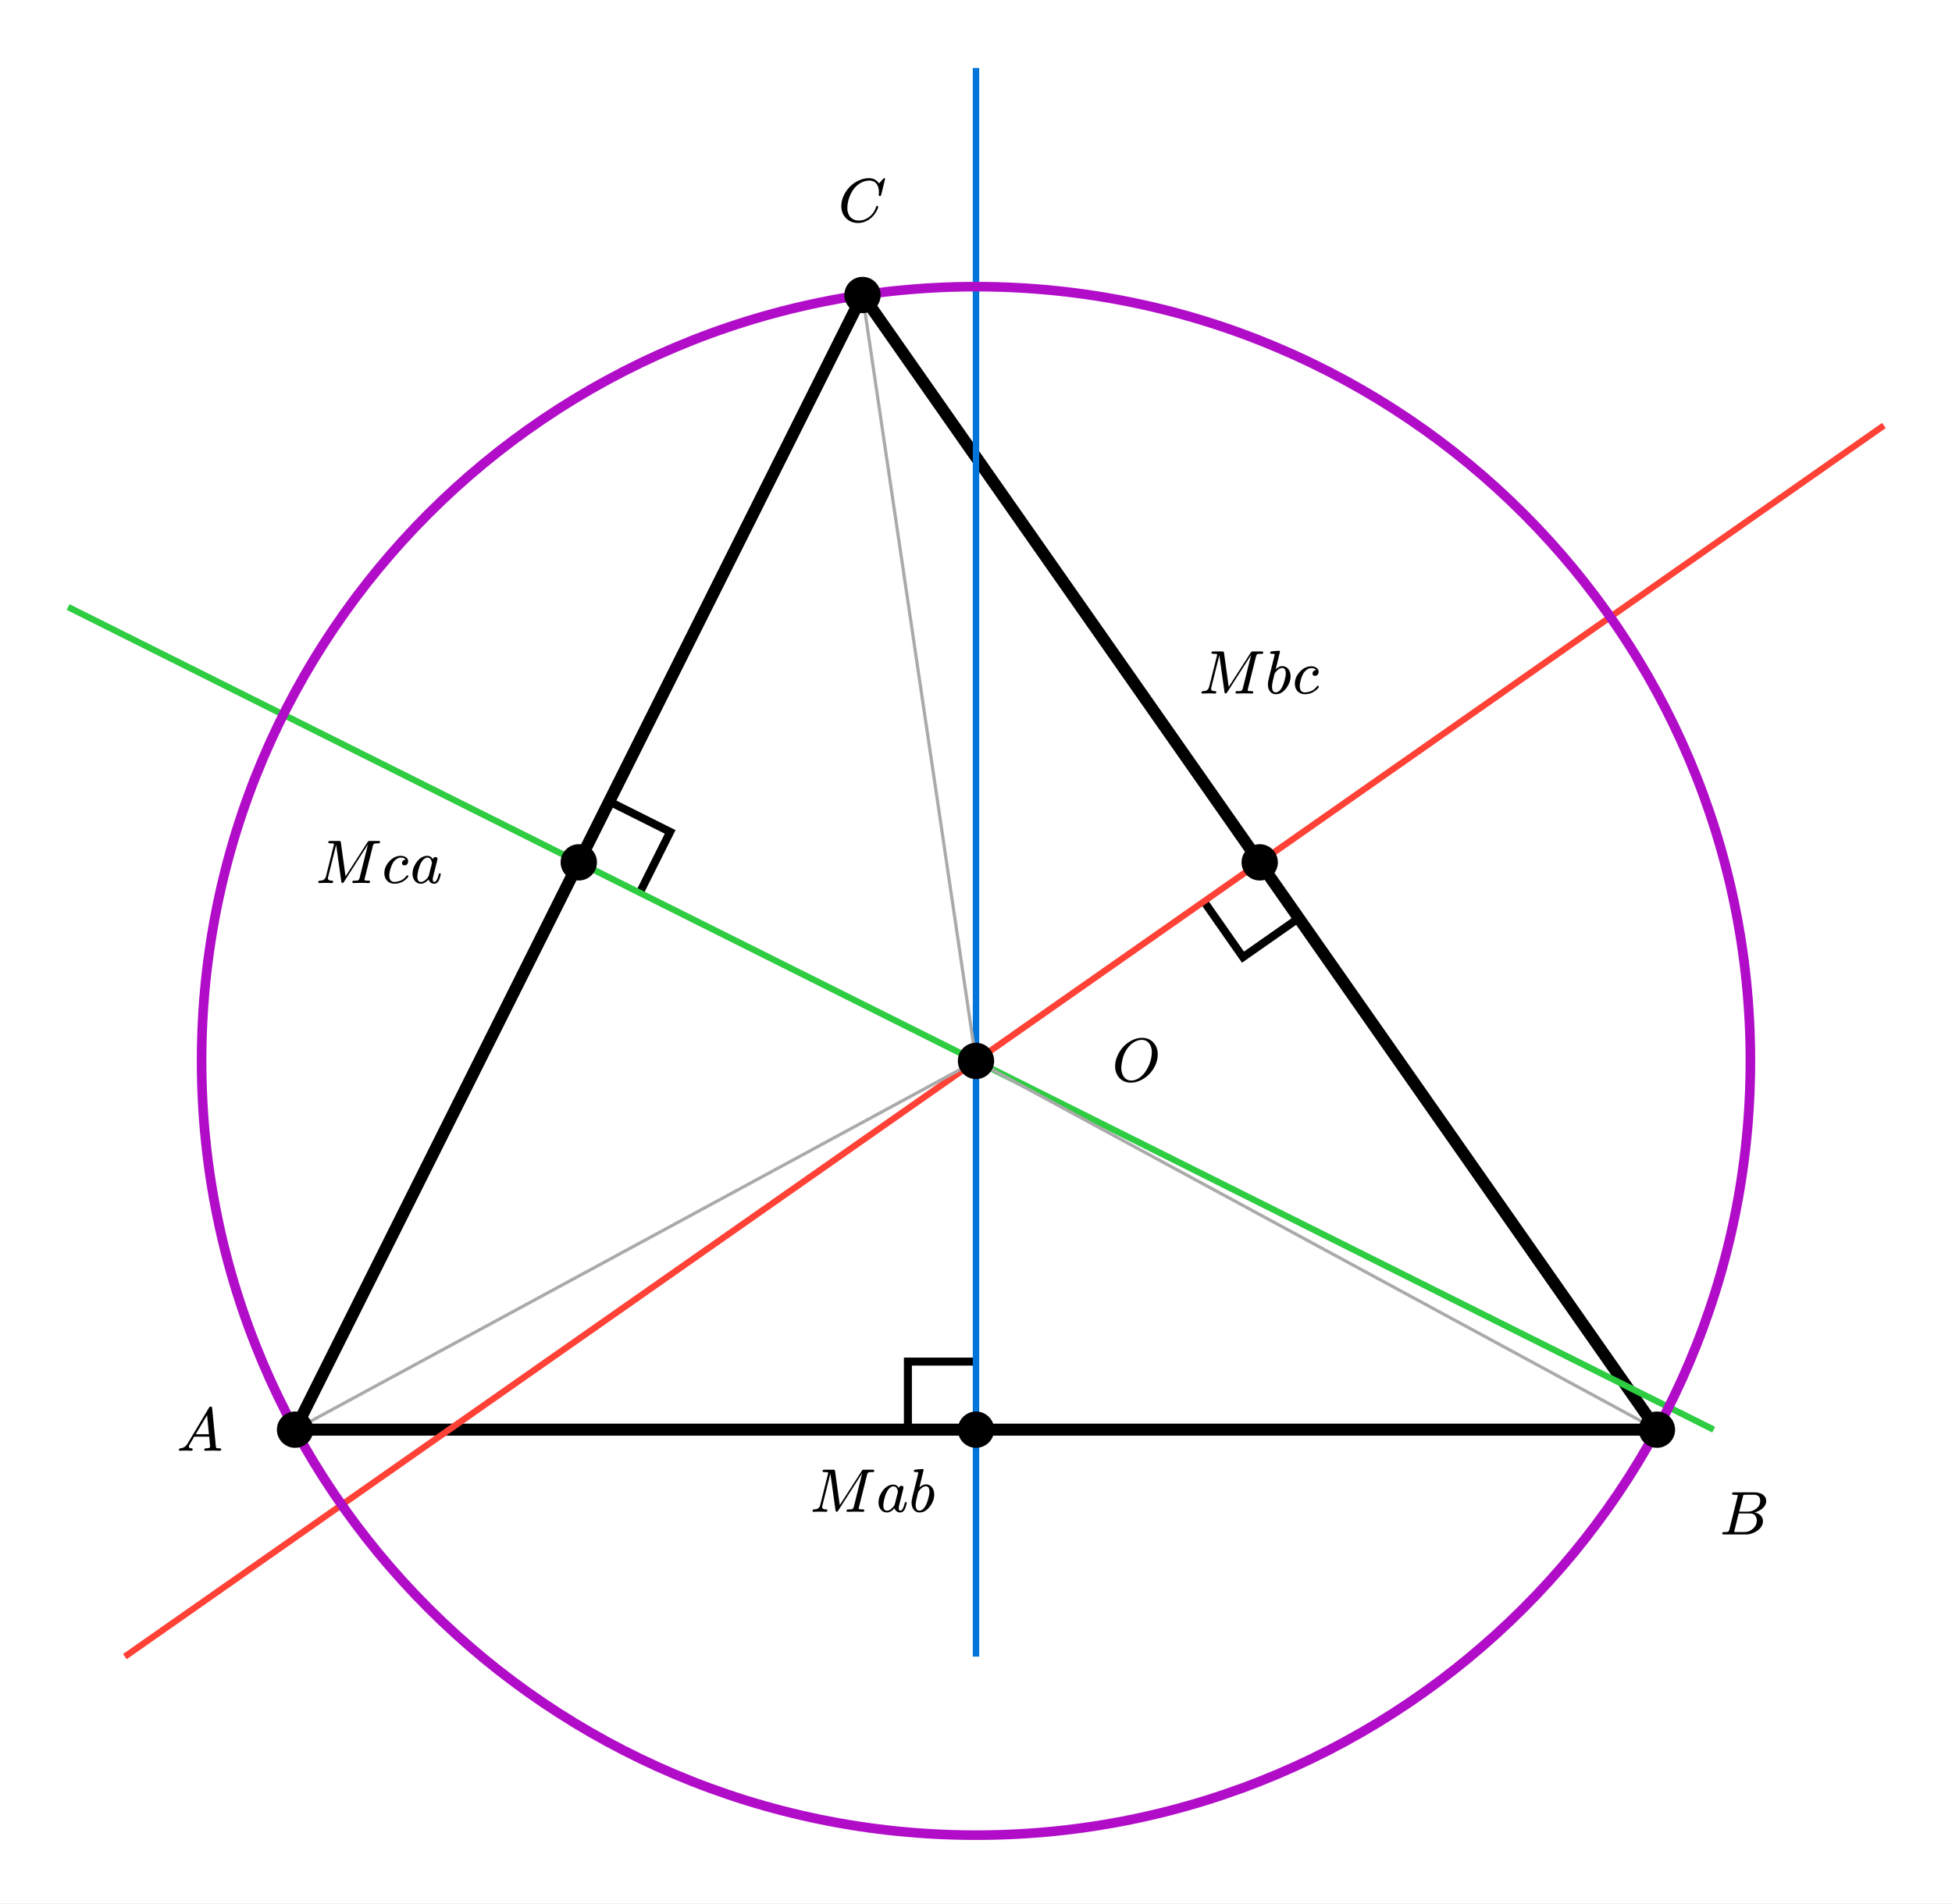
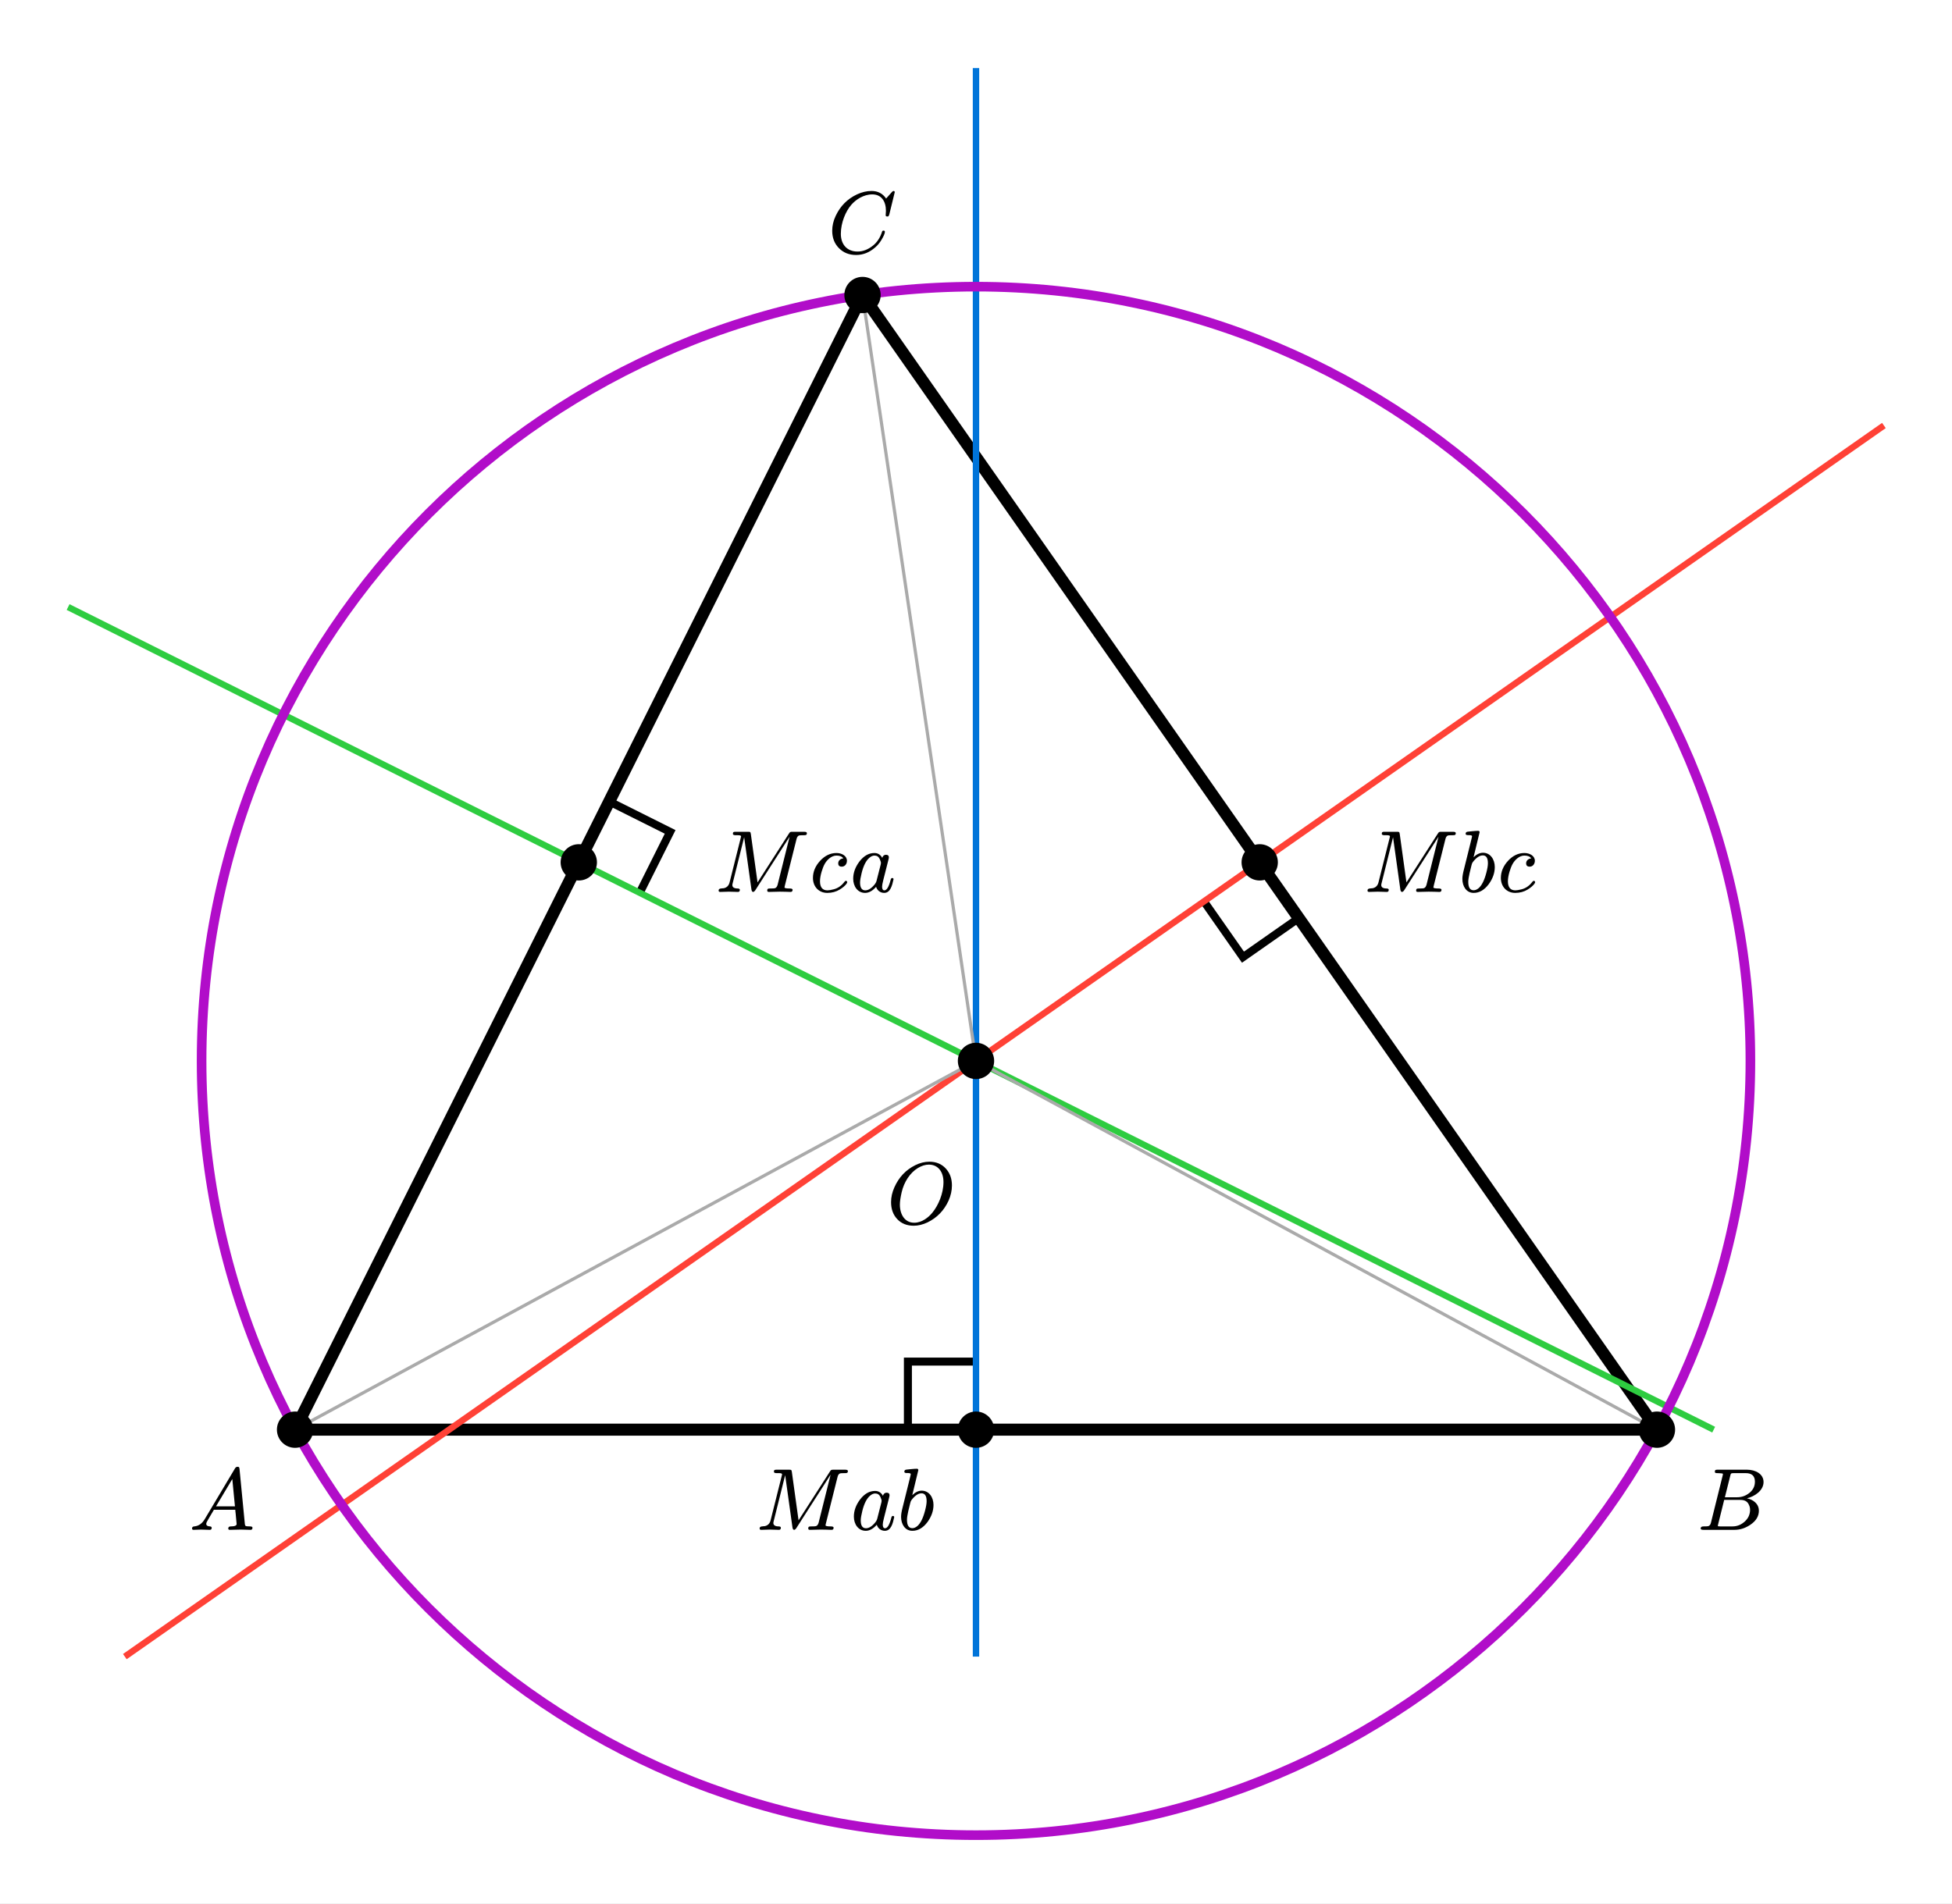
<svg xmlns="http://www.w3.org/2000/svg" xmlns:xlink="http://www.w3.org/1999/xlink" viewBox="0 0 243.78 237.737" width="243.78pt" height="237.737pt">
  <path fill="#ffffff" fill-rule="nonzero" d="M 0 0v 237.737h 243.78v -237.737Z " />
  <g transform="translate(8.503937 8.503937)">
    <path fill="none" stroke="#000000" stroke-width="1" stroke-linecap="butt" stroke-linejoin="miter" stroke-miterlimit="4" transform="translate(104.8819 161.5748)" d="M 0 0m 0 8.504v -8.504h 8.504" />
    <path fill="none" stroke="#000000" stroke-width="1" stroke-linecap="butt" stroke-linejoin="miter" stroke-miterlimit="4" transform="translate(141.8522 104.0893)" d="M 0 0m 11.843 2.09l -6.967 4.877l -4.877 -6.967" />
    <path fill="none" stroke="#000000" stroke-width="1" stroke-linecap="butt" stroke-linejoin="miter" stroke-miterlimit="4" transform="translate(67.5826 91.60645)" d="M 0 0l 7.606 3.803l -3.803 7.606" />
    <path fill="none" stroke="#000000" stroke-width="1.5" stroke-linecap="butt" stroke-linejoin="miter" stroke-miterlimit="4" transform="translate(28.34646 28.34646)" d="M 0 0m 0 141.732h 170.079l -99.213 -141.732l -70.866 141.732" />
    <path fill="none" stroke="#0074d9" stroke-width="0.8" stroke-linecap="butt" stroke-linejoin="miter" stroke-miterlimit="4" transform="translate(113.3858)" d="M 0 0v 198.425" />
    <path fill="none" stroke="#ff4136" stroke-width="0.8" stroke-linecap="butt" stroke-linejoin="miter" stroke-miterlimit="4" transform="translate(7.086614 44.64567)" d="M 0 0m 0 153.78l 219.685 -153.78" />
    <path fill="none" stroke="#2ecc40" stroke-width="0.8" stroke-linecap="butt" stroke-linejoin="miter" stroke-miterlimit="4" transform="translate(0 67.32283)" d="M 0 0m 205.512 102.756l -205.512 -102.756" />
    <path fill="none" stroke="#b10dc9" stroke-width="1.2" stroke-linecap="butt" stroke-linejoin="miter" stroke-miterlimit="4" transform="translate(16.67236 27.30229)" d="M 0 0m 96.713 0c -53.365 0 -96.713 43.349 -96.713 96.713c 0 53.365 43.349 96.713 96.713 96.713c 53.365 0 96.713 -43.349 96.713 -96.713c 0 -53.365 -43.349 -96.713 -96.713 -96.713Z " />
    <path fill="none" stroke="#aaaaaa" stroke-width="0.4" stroke-linecap="butt" stroke-linejoin="miter" stroke-miterlimit="4" transform="translate(28.34646 124.0157)" d="M 0 0m 85.039 0l -85.039 46.063" />
    <path fill="none" stroke="#aaaaaa" stroke-width="0.4" stroke-linecap="butt" stroke-linejoin="miter" stroke-miterlimit="4" transform="translate(113.3858 124.0157)" d="M 0 0l 85.039 46.063" />
    <path fill="none" stroke="#aaaaaa" stroke-width="0.4" stroke-linecap="butt" stroke-linejoin="miter" stroke-miterlimit="4" transform="translate(99.2126 28.34646)" d="M 0 0m 14.173 95.669l -14.173 -95.669" />
    <path fill="#000000" fill-rule="nonzero" transform="translate(26.07874 167.811)" d="M 0 0m 2.268 0c -1.251 0 -2.268 1.016 -2.268 2.268c 0 1.251 1.016 2.268 2.268 2.268c 1.251 0 2.268 -1.016 2.268 -2.268c 0 -1.251 -1.016 -2.268 -2.268 -2.268Z " />
    <path fill="#000000" fill-rule="nonzero" transform="translate(196.1575 167.811)" d="M 0 0m 2.268 0c -1.251 0 -2.268 1.016 -2.268 2.268c 0 1.251 1.016 2.268 2.268 2.268c 1.251 0 2.268 -1.016 2.268 -2.268c 0 -1.251 -1.016 -2.268 -2.268 -2.268Z " />
    <path fill="#000000" fill-rule="nonzero" transform="translate(96.94488 26.07874)" d="M 0 0m 2.268 0c -1.251 0 -2.268 1.016 -2.268 2.268c 0 1.251 1.016 2.268 2.268 2.268c 1.251 0 2.268 -1.016 2.268 -2.268c 0 -1.251 -1.016 -2.268 -2.268 -2.268Z " />
    <path fill="#000000" fill-rule="nonzero" transform="translate(111.1181 121.748)" d="M 0 0m 2.268 0c -1.251 0 -2.268 1.016 -2.268 2.268c 0 1.251 1.016 2.268 2.268 2.268c 1.251 0 2.268 -1.016 2.268 -2.268c 0 -1.251 -1.016 -2.268 -2.268 -2.268Z " />
    <path fill="#000000" fill-rule="nonzero" transform="translate(111.1181 167.811)" d="M 0 0m 2.268 0c -1.251 0 -2.268 1.016 -2.268 2.268c 0 1.251 1.016 2.268 2.268 2.268c 1.251 0 2.268 -1.016 2.268 -2.268c 0 -1.251 -1.016 -2.268 -2.268 -2.268Z " />
    <path fill="#000000" fill-rule="nonzero" transform="translate(146.5512 96.94488)" d="M 0 0m 2.268 0c -1.251 0 -2.268 1.016 -2.268 2.268c 0 1.251 1.016 2.268 2.268 2.268c 1.251 0 2.268 -1.016 2.268 -2.268c 0 -1.251 -1.016 -2.268 -2.268 -2.268Z " />
    <path fill="#000000" fill-rule="nonzero" transform="translate(61.51181 96.94488)" d="M 0 0m 2.268 0c -1.251 0 -2.268 1.016 -2.268 2.268c 0 1.251 1.016 2.268 2.268 2.268c 1.251 0 2.268 -1.016 2.268 -2.268c 0 -1.251 -1.016 -2.268 -2.268 -2.268Z " />
-     <path fill="none" transform="translate(8.571457 162.4492)" d="M 0 0h 15.775v 15.259h -15.775v -15.259Z " />
-     <g transform="translate(8.571457 162.4492)">
-       <g transform="matrix(1 0 0 -1 5 10.2591)">
-         <use xlink:href="#g541F81E05891D12A66EDBCE1491D4BDF" x="0" y="0" fill="#000000" fill-rule="nonzero" />
+     <path fill="none" transform="translate(10.09646 170.0787)" d="M 0 0h 18.25v 17.513h -18.25v -17.513Z " />
+     <g transform="translate(10.09646 170.0787)">
+       <g transform="matrix(1 0 0 -1 5 12.513)">
+         <use xlink:href="#gDD78C4AC18CD51C41481EB0565E89892" x="0" y="0" fill="#000000" fill-rule="nonzero" />
      </g>
    </g>
-     <path fill="none" transform="translate(201.2536 172.9072)" d="M 0 0h 16.037v 15.259h -16.037v -15.259Z " />
-     <g transform="translate(201.2536 172.9072)">
-       <g transform="matrix(1 0 0 -1 5 10.2591)">
-         <use xlink:href="#g7D38DDCC0AC339613198229876DF969C" x="0" y="0" fill="#000000" fill-rule="nonzero" />
+     <path fill="none" transform="translate(198.4252 170.0787)" d="M 0 0h 18.624v 17.513h -18.624v -17.513Z " />
+     <g transform="translate(198.4252 170.0787)">
+       <g transform="matrix(1 0 0 -1 5 12.513)">
+         <use xlink:href="#gEC10EBF41C87FA9C1C1D1A4F34582802" x="0" y="0" fill="#000000" fill-rule="nonzero" />
      </g>
    </g>
-     <path fill="none" transform="translate(91.1788 8.917957)" d="M 0 0h 16.068v 15.428h -16.068v -15.428Z " />
-     <g transform="translate(91.1788 8.917957)">
-       <g transform="matrix(1 0 0 -1 5 10.2591)">
-         <use xlink:href="#g515717E9E1F801038097A74580DAADE1" x="0" y="0" fill="#000000" fill-rule="nonzero" />
+     <path fill="none" transform="translate(89.8786 10.59146)" d="M 0 0h 18.668v 17.755h -18.668v -17.755Z " />
+     <g transform="translate(89.8786 10.59146)">
+       <g transform="matrix(1 0 0 -1 5 12.513)">
+         <use xlink:href="#g9AF2FCDC7D502736E115E482D897EFF2" x="0" y="0" fill="#000000" fill-rule="nonzero" />
      </g>
    </g>
-     <path fill="none" transform="translate(125.3858 116.3015)" d="M 0 0h 15.914v 15.428h -15.914v -15.428Z " />
-     <g transform="translate(125.3858 116.3015)">
-       <g transform="matrix(1 0 0 -1 5 10.2591)">
-         <use xlink:href="#g974B0ED84B7B2091D6FDFEC1D9459835" x="0" y="0" fill="#000000" fill-rule="nonzero" />
+     <path fill="none" transform="translate(97.24023 131.8485)" d="M 0 0h 18.448v 17.755h -18.448v -17.755Z " />
+     <g transform="translate(97.24023 131.8485)">
+       <g transform="matrix(1 0 0 -1 5 12.513)">
+         <use xlink:href="#g93668732B0E42348DDA57839D5743AC6" x="0" y="0" fill="#000000" fill-rule="nonzero" />
      </g>
    </g>
-     <path fill="none" transform="translate(87.64703 170.0787)" d="M 0 0h 25.739v 15.344h -25.739v -15.344Z " />
-     <g transform="translate(87.64703 170.0787)">
-       <g transform="matrix(1 0 0 -1 5 10.2591)">
-         <use xlink:href="#gD0BA93D0F566120F8E82E57305EC7665" x="0" y="0" fill="#000000" fill-rule="nonzero" />
+     <path fill="none" transform="translate(80.90183 170.0787)" d="M 0 0h 32.484v 17.634h -32.484v -17.634Z " />
+     <g transform="translate(80.90183 170.0787)">
+       <g transform="matrix(1 0 0 -1 5 12.513)">
+         <use xlink:href="#g607FDD17CE03D2E71672FF3245E08E8" x="0" y="0" fill="#000000" fill-rule="nonzero" />
      </g>
-       <g transform="matrix(1 0 0 -1 13.2544 10.2591)">
-         <use xlink:href="#g972305A90F1E1828C8BB1B9DC8431789" x="0" y="0" fill="#000000" fill-rule="nonzero" />
+       <g transform="matrix(1 0 0 -1 16.792 12.513)">
+         <use xlink:href="#g224B0EF8FD52A606488E12FCAA597AD9" x="0" y="0" fill="#000000" fill-rule="nonzero" />
      </g>
-       <g transform="matrix(1 0 0 -1 17.3277 10.2591)">
-         <use xlink:href="#g1B7456FBFE79FBA91D8228BE619EAC63" x="0" y="0" fill="#000000" fill-rule="nonzero" />
+       <g transform="matrix(1 0 0 -1 22.611 12.513)">
+         <use xlink:href="#g15828C4A4749E9A604E472A14681BAD3" x="0" y="0" fill="#000000" fill-rule="nonzero" />
      </g>
    </g>
-     <path fill="none" transform="translate(136.2228 67.8688)" d="M 0 0h 25.192v 15.344h -25.192v -15.344Z " />
-     <g transform="translate(136.2228 67.8688)">
-       <g transform="matrix(1 0 0 -1 5 10.2591)">
-         <use xlink:href="#gD0BA93D0F566120F8E82E57305EC7665" x="0" y="0" fill="#000000" fill-rule="nonzero" />
+     <path fill="none" transform="translate(156.8189 90.3956)" d="M 0 0h 31.703v 17.634h -31.703v -17.634Z " />
+     <g transform="translate(156.8189 90.3956)">
+       <g transform="matrix(1 0 0 -1 5 12.513)">
+         <use xlink:href="#g607FDD17CE03D2E71672FF3245E08E8" x="0" y="0" fill="#000000" fill-rule="nonzero" />
      </g>
-       <g transform="matrix(1 0 0 -1 13.2544 10.2591)">
-         <use xlink:href="#g1B7456FBFE79FBA91D8228BE619EAC63" x="0" y="0" fill="#000000" fill-rule="nonzero" />
+       <g transform="matrix(1 0 0 -1 16.792 12.513)">
+         <use xlink:href="#g15828C4A4749E9A604E472A14681BAD3" x="0" y="0" fill="#000000" fill-rule="nonzero" />
      </g>
-       <g transform="matrix(1 0 0 -1 16.6655 10.2591)">
-         <use xlink:href="#g8815C6D2FA722CE7EC66298F9BE074C8" x="0" y="0" fill="#000000" fill-rule="nonzero" />
+       <g transform="matrix(1 0 0 -1 21.665 12.513)">
+         <use xlink:href="#g40FE25E54F5492ED24B9F95C84D97EA9" x="0" y="0" fill="#000000" fill-rule="nonzero" />
      </g>
    </g>
-     <path fill="none" transform="translate(25.92523 91.5407)" d="M 0 0h 25.854v 15.344h -25.854v -15.344Z " />
-     <g transform="translate(25.92523 91.5407)">
-       <g transform="matrix(1 0 0 -1 5 10.2591)">
-         <use xlink:href="#gD0BA93D0F566120F8E82E57305EC7665" x="0" y="0" fill="#000000" fill-rule="nonzero" />
+     <path fill="none" transform="translate(75.77953 90.3956)" d="M 0 0h 32.649v 17.634h -32.649v -17.634Z " />
+     <g transform="translate(75.77953 90.3956)">
+       <g transform="matrix(1 0 0 -1 5 12.513)">
+         <use xlink:href="#g607FDD17CE03D2E71672FF3245E08E8" x="0" y="0" fill="#000000" fill-rule="nonzero" />
      </g>
-       <g transform="matrix(1 0 0 -1 13.2544 10.2591)">
-         <use xlink:href="#g8815C6D2FA722CE7EC66298F9BE074C8" x="0" y="0" fill="#000000" fill-rule="nonzero" />
+       <g transform="matrix(1 0 0 -1 16.792 12.513)">
+         <use xlink:href="#g40FE25E54F5492ED24B9F95C84D97EA9" x="0" y="0" fill="#000000" fill-rule="nonzero" />
      </g>
-       <g transform="matrix(1 0 0 -1 16.781 10.2591)">
-         <use xlink:href="#g972305A90F1E1828C8BB1B9DC8431789" x="0" y="0" fill="#000000" fill-rule="nonzero" />
+       <g transform="matrix(1 0 0 -1 21.83 12.513)">
+         <use xlink:href="#g224B0EF8FD52A606488E12FCAA597AD9" x="0" y="0" fill="#000000" fill-rule="nonzero" />
      </g>
    </g>
  </g>
  <defs>
-     <symbol id="g541F81E05891D12A66EDBCE1491D4BDF" overflow="visible">
-       <path d="M 0 0m 1.055 0.023c 0.139 0 0.616 -0.023 0.762 -0.023c 0.116 0 0.169 0.062 0.169 0.177c 0 0.069 -0.046 0.116 -0.146 0.123c -0.223 0.008 -0.331 0.085 -0.331 0.231c 0 0.069 0.069 0.223 0.216 0.454c 0.208 0.346 0.354 0.601 0.454 0.77h 1.871c 0 -0.054 0.008 -0.162 0.031 -0.331c 0.054 -0.562 0.085 -0.87 0.085 -0.909c 0 -0.146 -0.169 -0.216 -0.516 -0.216c -0.146 0 -0.216 -0.062 -0.216 -0.185c 0 -0.077 0.046 -0.116 0.139 -0.116c 0.185 0 0.77 0.023 0.955 0.023c 0.154 0 0.701 -0.023 0.855 -0.023c 0.116 0 0.169 0.062 0.169 0.185c 0 0.077 -0.069 0.116 -0.208 0.116c -0.216 0 -0.346 0.015 -0.385 0.038c -0.038 0.023 -0.069 0.092 -0.077 0.208l -0.462 4.759c -0.023 0.146 -0.015 0.208 -0.177 0.208c -0.092 0 -0.169 -0.046 -0.223 -0.146l -2.649 -4.443c -0.231 -0.385 -0.539 -0.593 -0.916 -0.624c -0.123 -0.008 -0.185 -0.069 -0.185 -0.185c 0 -0.077 0.046 -0.116 0.131 -0.116c 0.123 0 0.531 0.023 0.654 0.023Z m 2.733 4.42l 0.231 -2.387h -1.655Z " />
+     <symbol id="gDD78C4AC18CD51C41481EB0565E89892" overflow="visible">
+       <path d="M 0 0m 1.507 0.033c 0.198 0 0.88 -0.033 1.089 -0.033c 0.165 0 0.242 0.088 0.242 0.253c 0 0.099 -0.066 0.165 -0.209 0.176c -0.319 0.011 -0.473 0.121 -0.473 0.33c 0 0.099 0.099 0.319 0.308 0.649c 0.297 0.495 0.506 0.858 0.649 1.1h 2.673c 0 -0.077 0.011 -0.231 0.044 -0.473c 0.077 -0.803 0.121 -1.243 0.121 -1.298c 0 -0.209 -0.242 -0.308 -0.737 -0.308c -0.209 0 -0.308 -0.088 -0.308 -0.264c 0 -0.11 0.066 -0.165 0.198 -0.165c 0.264 0 1.1 0.033 1.364 0.033c 0.22 0 1.001 -0.033 1.221 -0.033c 0.165 0 0.242 0.088 0.242 0.264c 0 0.11 -0.099 0.165 -0.297 0.165c -0.308 0 -0.495 0.022 -0.55 0.055c -0.055 0.033 -0.099 0.132 -0.11 0.297l -0.66 6.798c -0.033 0.209 -0.022 0.297 -0.253 0.297c -0.132 0 -0.242 -0.066 -0.319 -0.209l -3.784 -6.347c -0.33 -0.55 -0.77 -0.847 -1.309 -0.891c -0.176 -0.011 -0.264 -0.099 -0.264 -0.264c 0 -0.11 0.066 -0.165 0.187 -0.165c 0.176 0 0.759 0.033 0.935 0.033Z m 3.905 6.314l 0.33 -3.41h -2.365Z " />
    </symbol>
-     <symbol id="g7D38DDCC0AC339613198229876DF969C" overflow="visible">
-       <path d="M 0 0m 5.821 4.181c 0 0.701 -0.693 1.078 -1.448 1.078h -2.556c -0.177 0 -0.254 -0.008 -0.254 -0.185c 0 -0.123 0.154 -0.116 0.246 -0.116c 0.231 -0.008 0.37 -0.023 0.408 -0.031c 0.038 -0.008 0.054 -0.031 0.054 -0.069c 0 -0.015 -0.008 -0.062 -0.031 -0.139l -1.016 -4.089c -0.038 -0.169 -0.116 -0.27 -0.231 -0.308c -0.054 -0.015 -0.193 -0.023 -0.431 -0.023c -0.162 0 -0.239 -0.062 -0.239 -0.185c 0 -0.077 0.077 -0.116 0.239 -0.116h 2.718c 0.5 0 0.963 0.154 1.401 0.454c 0.485 0.331 0.732 0.739 0.732 1.217c 0 0.608 -0.5 0.978 -1.047 1.086c 0.678 0.162 1.455 0.678 1.455 1.425Z m -1.555 0.778c 0.531 0 0.801 -0.246 0.801 -0.747c 0 -0.393 -0.154 -0.716 -0.477 -0.978c -0.323 -0.262 -0.685 -0.385 -1.078 -0.385h -1.07l 0.462 1.848c 0.062 0.262 0.062 0.262 0.385 0.262Z m 0.216 -2.656c 0.108 -0.177 0.162 -0.354 0.162 -0.547c 0 -0.4 -0.154 -0.747 -0.47 -1.032c -0.316 -0.285 -0.67 -0.423 -1.078 -0.423h -1.04c -0.077 0 -0.131 0 -0.162 0.008c -0.046 0 -0.069 0.015 -0.069 0.038c 0 0.008 0 0.031 0.008 0.062c 0.239 0.978 0.423 1.717 0.547 2.21h 1.417c 0.331 0 0.554 -0.108 0.685 -0.316Z " />
+     <symbol id="gEC10EBF41C87FA9C1C1D1A4F34582802" overflow="visible">
+       <path d="M 0 0m 8.316 5.973c 0 1.001 -0.99 1.54 -2.068 1.54h -3.652c -0.253 0 -0.363 -0.011 -0.363 -0.264c 0 -0.176 0.22 -0.165 0.352 -0.165c 0.33 -0.011 0.528 -0.033 0.583 -0.044c 0.055 -0.011 0.077 -0.044 0.077 -0.099c 0 -0.022 -0.011 -0.088 -0.044 -0.198l -1.452 -5.841c -0.055 -0.242 -0.165 -0.385 -0.33 -0.44c -0.077 -0.022 -0.275 -0.033 -0.616 -0.033c -0.231 0 -0.341 -0.088 -0.341 -0.264c 0 -0.11 0.11 -0.165 0.341 -0.165h 3.883c 0.715 0 1.375 0.22 2.002 0.649c 0.693 0.473 1.045 1.056 1.045 1.738c 0 0.869 -0.715 1.397 -1.496 1.551c 0.968 0.231 2.079 0.968 2.079 2.035Z m -2.222 1.111c 0.759 0 1.144 -0.352 1.144 -1.067c 0 -0.561 -0.22 -1.023 -0.682 -1.397c -0.462 -0.374 -0.979 -0.55 -1.54 -0.55h -1.529l 0.66 2.64c 0.088 0.374 0.088 0.374 0.55 0.374Z m 0.308 -3.795c 0.154 -0.253 0.231 -0.506 0.231 -0.781c 0 -0.572 -0.22 -1.067 -0.671 -1.474c -0.451 -0.407 -0.957 -0.605 -1.54 -0.605h -1.485c -0.11 0 -0.187 0 -0.231 0.011c -0.066 0 -0.099 0.022 -0.099 0.055c 0 0.011 0 0.044 0.011 0.088c 0.341 1.397 0.605 2.453 0.781 3.157h 2.024c 0.473 0 0.792 -0.154 0.979 -0.451Z " />
    </symbol>
-     <symbol id="g515717E9E1F801038097A74580DAADE1" overflow="visible">
-       <path d="M 0 0m 1.14 1.679c 0 0.986 0.431 1.987 0.916 2.541c 0.393 0.454 1.07 0.909 1.833 0.909c 0.801 0 1.194 -0.608 1.194 -1.44c 0 -0.069 -0.023 -0.316 -0.023 -0.385c 0 -0.069 0.046 -0.108 0.146 -0.108c 0.038 0 0.069 0.008 0.092 0.015c 0.038 0.054 0.062 0.108 0.077 0.162l 0.477 1.948c 0 0.069 -0.038 0.108 -0.116 0.108c -0.031 0 -0.077 -0.031 -0.139 -0.1l -0.5 -0.562c -0.3 0.439 -0.724 0.662 -1.27 0.662c -0.423 0 -0.839 -0.1 -1.263 -0.293c -0.855 -0.4 -1.478 -1.032 -1.879 -1.894c -0.2 -0.423 -0.3 -0.855 -0.3 -1.294c 0 -0.616 0.193 -1.117 0.585 -1.517c 0.393 -0.4 0.893 -0.601 1.509 -0.601c 0.608 0 1.163 0.223 1.663 0.662c 0.208 0.177 0.385 0.393 0.531 0.631c 0.208 0.346 0.316 0.585 0.316 0.732c 0 0.069 -0.038 0.108 -0.123 0.108c -0.069 0 -0.108 -0.031 -0.123 -0.1c -0.162 -0.5 -0.416 -0.901 -0.762 -1.186c -0.439 -0.362 -0.901 -0.547 -1.378 -0.547c -0.924 0 -1.463 0.624 -1.463 1.548Z " />
+     <symbol id="g9AF2FCDC7D502736E115E482D897EFF2" overflow="visible">
+       <path d="M 0 0m 1.628 2.398c 0 1.408 0.616 2.838 1.309 3.63c 0.561 0.649 1.529 1.298 2.618 1.298c 1.144 0 1.705 -0.869 1.705 -2.057c 0 -0.099 -0.033 -0.451 -0.033 -0.55c 0 -0.099 0.066 -0.154 0.209 -0.154c 0.055 0 0.099 0.011 0.132 0.022c 0.055 0.077 0.088 0.154 0.11 0.231l 0.682 2.783c 0 0.099 -0.055 0.154 -0.165 0.154c -0.044 0 -0.11 -0.044 -0.198 -0.143l -0.715 -0.803c -0.429 0.627 -1.034 0.946 -1.815 0.946c -0.605 0 -1.199 -0.143 -1.804 -0.418c -1.221 -0.572 -2.112 -1.474 -2.684 -2.706c -0.286 -0.605 -0.429 -1.221 -0.429 -1.848c 0 -0.88 0.275 -1.595 0.836 -2.167c 0.561 -0.572 1.276 -0.858 2.156 -0.858c 0.869 0 1.661 0.319 2.376 0.946c 0.297 0.253 0.55 0.561 0.759 0.902c 0.297 0.495 0.451 0.836 0.451 1.045c 0 0.099 -0.055 0.154 -0.176 0.154c -0.099 0 -0.154 -0.044 -0.176 -0.143c -0.231 -0.715 -0.594 -1.287 -1.089 -1.694c -0.627 -0.517 -1.287 -0.781 -1.969 -0.781c -1.32 0 -2.09 0.891 -2.09 2.211Z " />
    </symbol>
-     <symbol id="g974B0ED84B7B2091D6FDFEC1D9459835" overflow="visible">
-       <path d="M 0 0m 5.405 2.025c 0.193 0.439 0.293 0.878 0.293 1.324c 0 0.601 -0.177 1.093 -0.539 1.486c -0.362 0.393 -0.839 0.593 -1.432 0.593c -0.408 0 -0.816 -0.1 -1.224 -0.3c -0.832 -0.408 -1.44 -1.055 -1.833 -1.933c -0.193 -0.431 -0.293 -0.862 -0.293 -1.301c 0 -0.608 0.177 -1.101 0.539 -1.486c 0.362 -0.385 0.839 -0.578 1.44 -0.578c 0.4 0 0.801 0.1 1.209 0.293c 0.839 0.408 1.448 1.047 1.84 1.902Z m -0.447 1.625c 0 -1.024 -0.462 -2.048 -0.955 -2.656c -0.339 -0.423 -0.924 -0.901 -1.602 -0.901c -0.824 0 -1.255 0.716 -1.255 1.586c 0 0.27 0.054 0.631 0.154 1.07c 0.208 0.909 0.732 1.709 1.417 2.125c 0.331 0.2 0.654 0.3 0.963 0.3c 0.832 0 1.278 -0.662 1.278 -1.525Z " />
+     <symbol id="g93668732B0E42348DDA57839D5743AC6" overflow="visible">
+       <path d="M 0 0m 7.722 2.893c 0.275 0.627 0.418 1.254 0.418 1.892c 0 0.858 -0.253 1.562 -0.77 2.123c -0.517 0.561 -1.199 0.847 -2.046 0.847c -0.583 0 -1.166 -0.143 -1.749 -0.429c -1.188 -0.583 -2.057 -1.507 -2.618 -2.761c -0.275 -0.616 -0.418 -1.232 -0.418 -1.859c 0 -0.869 0.253 -1.573 0.77 -2.123c 0.517 -0.55 1.199 -0.825 2.057 -0.825c 0.572 0 1.144 0.143 1.727 0.418c 1.199 0.583 2.068 1.496 2.629 2.717Z m -0.638 2.321c 0 -1.463 -0.66 -2.926 -1.364 -3.795c -0.484 -0.605 -1.32 -1.287 -2.288 -1.287c -1.177 0 -1.793 1.023 -1.793 2.266c 0 0.385 0.077 0.902 0.22 1.529c 0.297 1.298 1.045 2.442 2.024 3.036c 0.473 0.286 0.935 0.429 1.375 0.429c 1.188 0 1.826 -0.946 1.826 -2.178Z " />
    </symbol>
-     <symbol id="gD0BA93D0F566120F8E82E57305EC7665" overflow="visible">
-       <path d="M 0 0m 4.574 0.123c 0 -0.085 0.046 -0.123 0.146 -0.123l 0.947 0.023c 0.177 0.008 0.801 -0.023 0.947 -0.023c 0.116 0 0.177 0.062 0.177 0.185c 0 0.077 -0.077 0.116 -0.239 0.116c -0.316 0 -0.47 0.031 -0.47 0.1c 0 0.023 0.015 0.077 0.038 0.177l 1.016 4.058c 0.038 0.162 0.116 0.262 0.216 0.3c 0.046 0.015 0.185 0.023 0.408 0.023c 0.193 0 0.277 0.008 0.277 0.185c 0 0.077 -0.077 0.116 -0.239 0.116h -1.009c -0.223 0 -0.223 -0.015 -0.323 -0.162l -2.741 -4.266l -0.585 4.227c -0.031 0.193 -0.046 0.2 -0.27 0.2h -1.047c -0.169 0 -0.254 -0.008 -0.254 -0.177c 0 -0.085 0.085 -0.123 0.246 -0.123c 0.154 0 0.47 0.023 0.47 -0.1c 0 -0.015 -0.008 -0.062 -0.031 -0.139l -0.97 -3.873c -0.069 -0.293 -0.246 -0.47 -0.516 -0.524c -0.193 -0.023 -0.447 0.008 -0.447 -0.2c 0 -0.085 0.046 -0.123 0.139 -0.123c 0.139 0 0.624 0.023 0.762 0.023c 0.146 0 0.639 -0.023 0.785 -0.023c 0.116 0 0.169 0.062 0.169 0.185c 0 0.069 -0.054 0.108 -0.169 0.116c -0.323 0 -0.485 0.1 -0.485 0.3c 0 0.031 0.008 0.085 0.031 0.169l 1.001 4.012l 0.639 -4.582c 0.023 -0.131 0.069 -0.2 0.146 -0.2c 0.062 0 0.123 0.054 0.193 0.154l 2.995 4.674l -1.047 -4.197c -0.046 -0.169 -0.123 -0.27 -0.239 -0.308c -0.046 -0.015 -0.193 -0.023 -0.431 -0.023c -0.162 0 -0.239 -0.015 -0.239 -0.177Z " />
+     <symbol id="g607FDD17CE03D2E71672FF3245E08E8" overflow="visible">
+       <path d="M 0 0m 6.534 0.176c 0 -0.121 0.066 -0.176 0.209 -0.176l 1.353 0.033c 0.253 0.011 1.144 -0.033 1.353 -0.033c 0.165 0 0.253 0.088 0.253 0.264c 0 0.11 -0.11 0.165 -0.341 0.165c -0.451 0 -0.671 0.044 -0.671 0.143c 0 0.033 0.022 0.11 0.055 0.253l 1.452 5.797c 0.055 0.231 0.165 0.374 0.308 0.429c 0.066 0.022 0.264 0.033 0.583 0.033c 0.275 0 0.396 0.011 0.396 0.264c 0 0.11 -0.11 0.165 -0.341 0.165h -1.441c -0.319 0 -0.319 -0.022 -0.462 -0.231l -3.916 -6.094l -0.836 6.039c -0.044 0.275 -0.066 0.286 -0.385 0.286h -1.496c -0.242 0 -0.363 -0.011 -0.363 -0.253c 0 -0.121 0.121 -0.176 0.352 -0.176c 0.22 0 0.671 0.033 0.671 -0.143c 0 -0.022 -0.011 -0.088 -0.044 -0.198l -1.386 -5.533c -0.099 -0.418 -0.352 -0.671 -0.737 -0.748c -0.275 -0.033 -0.638 0.011 -0.638 -0.286c 0 -0.121 0.066 -0.176 0.198 -0.176c 0.198 0 0.891 0.033 1.089 0.033c 0.209 0 0.913 -0.033 1.122 -0.033c 0.165 0 0.242 0.088 0.242 0.264c 0 0.099 -0.077 0.154 -0.242 0.165c -0.462 0 -0.693 0.143 -0.693 0.429c 0 0.044 0.011 0.121 0.044 0.242l 1.43 5.731l 0.913 -6.545c 0.033 -0.187 0.099 -0.286 0.209 -0.286c 0.088 0 0.176 0.077 0.275 0.22l 4.279 6.677l -1.496 -5.995c -0.066 -0.242 -0.176 -0.385 -0.341 -0.44c -0.066 -0.022 -0.275 -0.033 -0.616 -0.033c -0.231 0 -0.341 -0.022 -0.341 -0.253Z " />
    </symbol>
-     <symbol id="g972305A90F1E1828C8BB1B9DC8431789" overflow="visible">
-       <path d="M 0 0m 3.835 1.109c 0 0.069 -0.038 0.108 -0.123 0.108c -0.062 0 -0.108 -0.054 -0.131 -0.162c -0.154 -0.608 -0.339 -0.916 -0.547 -0.916c -0.131 0 -0.2 0.108 -0.2 0.323c 0 0.1 0.031 0.285 0.1 0.554l 0.439 1.732c 0.038 0.146 0.054 0.231 0.054 0.27c 0 0.154 -0.085 0.231 -0.254 0.231c -0.162 0 -0.27 -0.092 -0.323 -0.27c -0.162 0.285 -0.393 0.423 -0.685 0.423c -0.5 0 -0.939 -0.254 -1.324 -0.762c -0.354 -0.477 -0.531 -0.97 -0.531 -1.486c 0 -0.67 0.393 -1.24 1.04 -1.24c 0.331 0 0.654 0.177 0.963 0.531c 0.085 -0.293 0.346 -0.531 0.708 -0.531c 0.531 0 0.693 0.624 0.816 1.194Z m -1.209 1.771c 0.069 -0.162 0.108 -0.27 0.108 -0.339c 0 -0.031 -0.008 -0.069 -0.015 -0.123l -0.377 -1.478c -0.023 -0.085 -0.077 -0.177 -0.146 -0.27c -0.285 -0.354 -0.562 -0.531 -0.832 -0.531c -0.3 0 -0.454 0.231 -0.454 0.685c 0 0.185 0.046 0.462 0.139 0.832c 0.162 0.654 0.393 1.093 0.678 1.332c 0.154 0.131 0.3 0.193 0.447 0.193c 0.208 0 0.362 -0.1 0.454 -0.3Z " />
+     <symbol id="g224B0EF8FD52A606488E12FCAA597AD9" overflow="visible">
+       <path d="M 0 0m 5.478 1.584c 0 0.099 -0.055 0.154 -0.176 0.154c -0.088 0 -0.154 -0.077 -0.187 -0.231c -0.22 -0.869 -0.484 -1.309 -0.781 -1.309c -0.187 0 -0.286 0.154 -0.286 0.462c 0 0.143 0.044 0.407 0.143 0.792l 0.627 2.475c 0.055 0.209 0.077 0.33 0.077 0.385c 0 0.22 -0.121 0.33 -0.363 0.33c -0.231 0 -0.385 -0.132 -0.462 -0.385c -0.231 0.407 -0.561 0.605 -0.979 0.605c -0.715 0 -1.342 -0.363 -1.892 -1.089c -0.506 -0.682 -0.759 -1.386 -0.759 -2.123c 0 -0.957 0.561 -1.771 1.485 -1.771c 0.473 0 0.935 0.253 1.375 0.759c 0.121 -0.418 0.495 -0.759 1.012 -0.759c 0.759 0 0.99 0.891 1.166 1.705Z m -1.727 2.53c 0.099 -0.231 0.154 -0.385 0.154 -0.484c 0 -0.044 -0.011 -0.099 -0.022 -0.176l -0.539 -2.112c -0.033 -0.121 -0.11 -0.253 -0.209 -0.385c -0.407 -0.506 -0.803 -0.759 -1.188 -0.759c -0.429 0 -0.649 0.33 -0.649 0.979c 0 0.264 0.066 0.66 0.198 1.188c 0.231 0.935 0.561 1.562 0.968 1.903c 0.22 0.187 0.429 0.275 0.638 0.275c 0.297 0 0.517 -0.143 0.649 -0.429Z " />
    </symbol>
-     <symbol id="g1B7456FBFE79FBA91D8228BE619EAC63" overflow="visible">
-       <path d="M 0 0m 2.164 3.426c -0.277 0 -0.554 -0.131 -0.824 -0.393l 0.531 2.195c -0.015 0.069 -0.038 0.116 -0.131 0.116c -0.254 0 -0.816 -0.069 -0.916 -0.077c -0.116 -0.015 -0.177 -0.069 -0.177 -0.185c 0 -0.077 0.069 -0.116 0.216 -0.116c 0.146 0 0.346 0.008 0.346 -0.1c 0 -0.031 -0.038 -0.185 -0.108 -0.47l -0.616 -2.479c -0.085 -0.323 -0.123 -0.585 -0.123 -0.778c 0 -0.662 0.354 -1.224 0.986 -1.224c 0.5 0 0.939 0.254 1.324 0.77c 0.346 0.477 0.524 0.978 0.524 1.494c 0 0.67 -0.393 1.247 -1.032 1.247Z m -0.015 -0.231c 0.3 0 0.447 -0.231 0.447 -0.685c 0 -0.208 -0.046 -0.485 -0.139 -0.832c -0.169 -0.654 -0.393 -1.101 -0.662 -1.34c -0.154 -0.131 -0.3 -0.193 -0.447 -0.193c -0.316 0 -0.47 0.246 -0.47 0.739c 0 0.169 0.038 0.423 0.116 0.762l 0.169 0.693c 0.023 0.116 0.062 0.2 0.108 0.262c 0.3 0.393 0.593 0.593 0.878 0.593Z " />
+     <symbol id="g15828C4A4749E9A604E472A14681BAD3" overflow="visible">
+       <path d="M 0 0m 3.091 4.895c -0.396 0 -0.792 -0.187 -1.177 -0.561l 0.759 3.135c -0.022 0.099 -0.055 0.165 -0.187 0.165c -0.363 0 -1.166 -0.099 -1.309 -0.11c -0.165 -0.022 -0.253 -0.099 -0.253 -0.264c 0 -0.11 0.099 -0.165 0.308 -0.165c 0.209 0 0.495 0.011 0.495 -0.143c 0 -0.044 -0.055 -0.264 -0.154 -0.671l -0.88 -3.542c -0.121 -0.462 -0.176 -0.836 -0.176 -1.111c 0 -0.946 0.506 -1.749 1.408 -1.749c 0.715 0 1.342 0.363 1.892 1.1c 0.495 0.682 0.748 1.397 0.748 2.134c 0 0.957 -0.561 1.782 -1.474 1.782Z m -0.022 -0.33c 0.429 0 0.638 -0.33 0.638 -0.979c 0 -0.297 -0.066 -0.693 -0.198 -1.188c -0.242 -0.935 -0.561 -1.573 -0.946 -1.914c -0.22 -0.187 -0.429 -0.275 -0.638 -0.275c -0.451 0 -0.671 0.352 -0.671 1.056c 0 0.242 0.055 0.605 0.165 1.089l 0.242 0.99c 0.033 0.165 0.088 0.286 0.154 0.374c 0.429 0.561 0.847 0.847 1.254 0.847Z " />
    </symbol>
-     <symbol id="g8815C6D2FA722CE7EC66298F9BE074C8" overflow="visible">
-       <path d="M 0 0m 2.526 2.502c 0 -0.193 0.1 -0.293 0.308 -0.293c 0.277 0 0.454 0.239 0.454 0.516c 0 0.431 -0.454 0.678 -0.916 0.678c -0.531 0 -1.016 -0.231 -1.432 -0.685c -0.416 -0.454 -0.624 -0.955 -0.624 -1.494c 0 -0.755 0.5 -1.309 1.255 -1.309c 0.408 0 0.77 0.1 1.086 0.293c 0.262 0.162 0.454 0.323 0.578 0.485c 0.054 0.069 0.077 0.123 0.077 0.146c 0 0.085 -0.038 0.131 -0.123 0.131c -0.038 0 -0.077 -0.031 -0.123 -0.092c -0.254 -0.339 -0.57 -0.554 -0.932 -0.647c -0.239 -0.062 -0.416 -0.092 -0.547 -0.092c -0.439 0 -0.654 0.27 -0.654 0.801c 0 0.477 0.223 1.17 0.408 1.502c 0.185 0.339 0.578 0.739 1.032 0.739c 0.293 0 0.493 -0.085 0.601 -0.246c -0.239 -0.023 -0.447 -0.177 -0.447 -0.431Z " />
+     <symbol id="g40FE25E54F5492ED24B9F95C84D97EA9" overflow="visible">
+       <path d="M 0 0m 3.608 3.575c 0 -0.275 0.143 -0.418 0.44 -0.418c 0.396 0 0.649 0.341 0.649 0.737c 0 0.616 -0.649 0.968 -1.309 0.968c -0.759 0 -1.452 -0.33 -2.046 -0.979c -0.594 -0.649 -0.891 -1.364 -0.891 -2.134c 0 -1.078 0.715 -1.87 1.793 -1.87c 0.583 0 1.1 0.143 1.551 0.418c 0.374 0.231 0.649 0.462 0.825 0.693c 0.077 0.099 0.11 0.176 0.11 0.209c 0 0.121 -0.055 0.187 -0.176 0.187c -0.055 0 -0.11 -0.044 -0.176 -0.132c -0.363 -0.484 -0.814 -0.792 -1.331 -0.924c -0.341 -0.088 -0.594 -0.132 -0.781 -0.132c -0.627 0 -0.935 0.385 -0.935 1.144c 0 0.682 0.319 1.672 0.583 2.145c 0.264 0.484 0.825 1.056 1.474 1.056c 0.418 0 0.704 -0.121 0.858 -0.352c -0.341 -0.033 -0.638 -0.253 -0.638 -0.616Z " />
    </symbol>
  </defs>
</svg>
